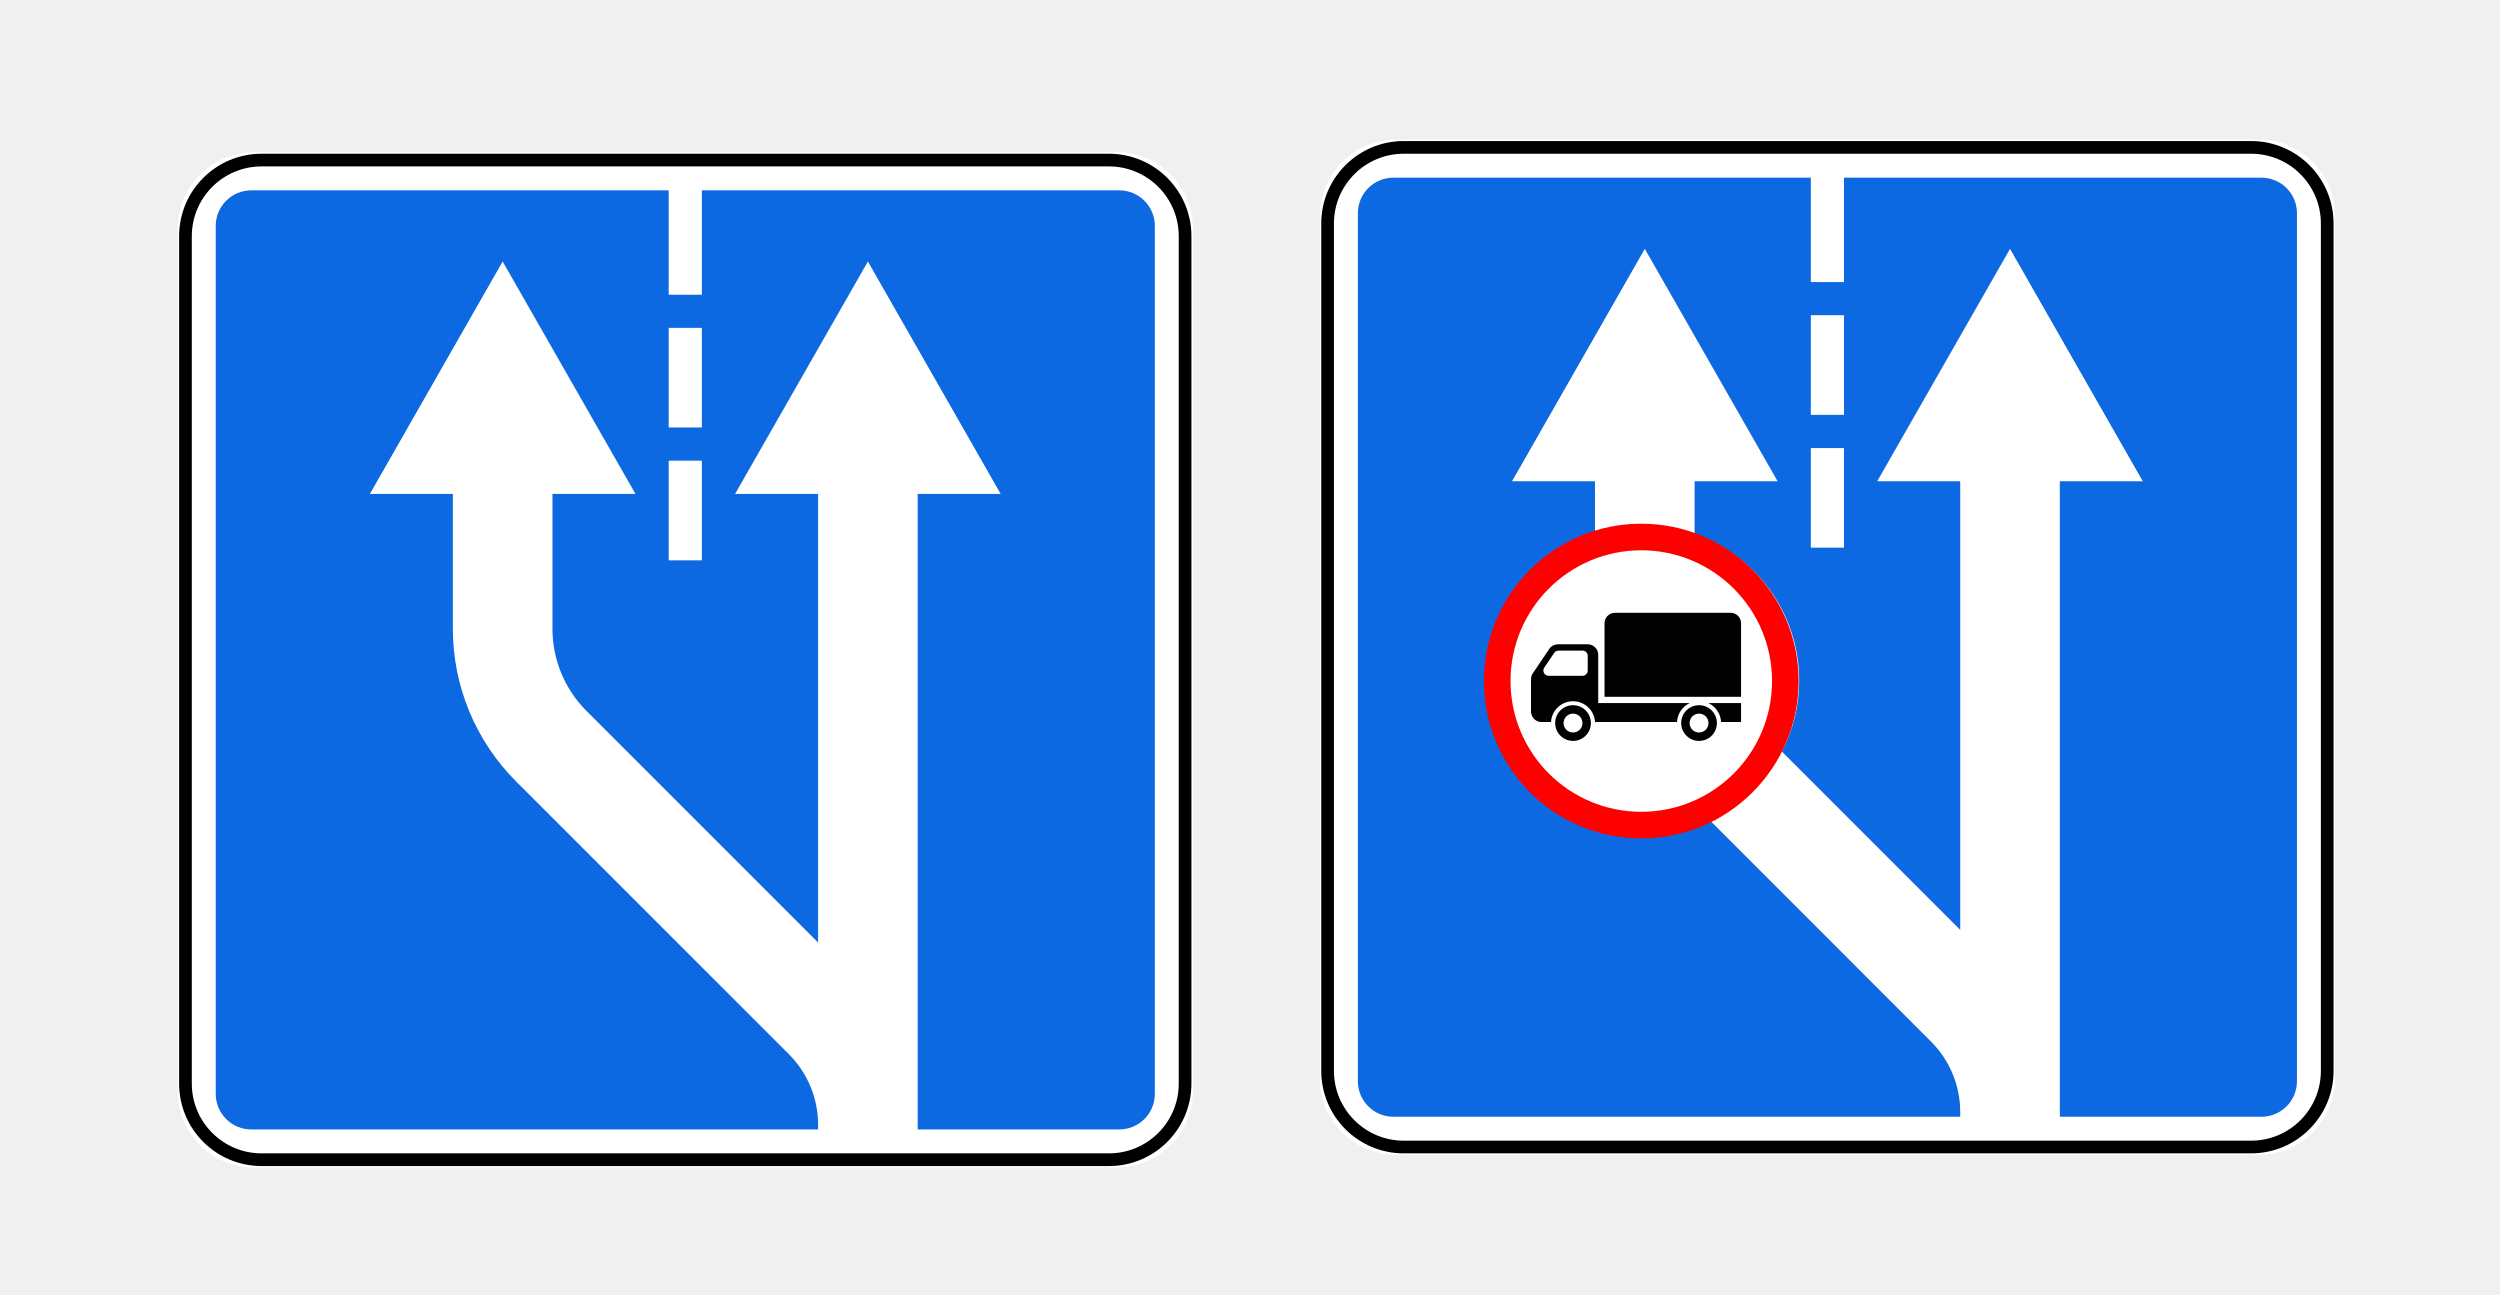
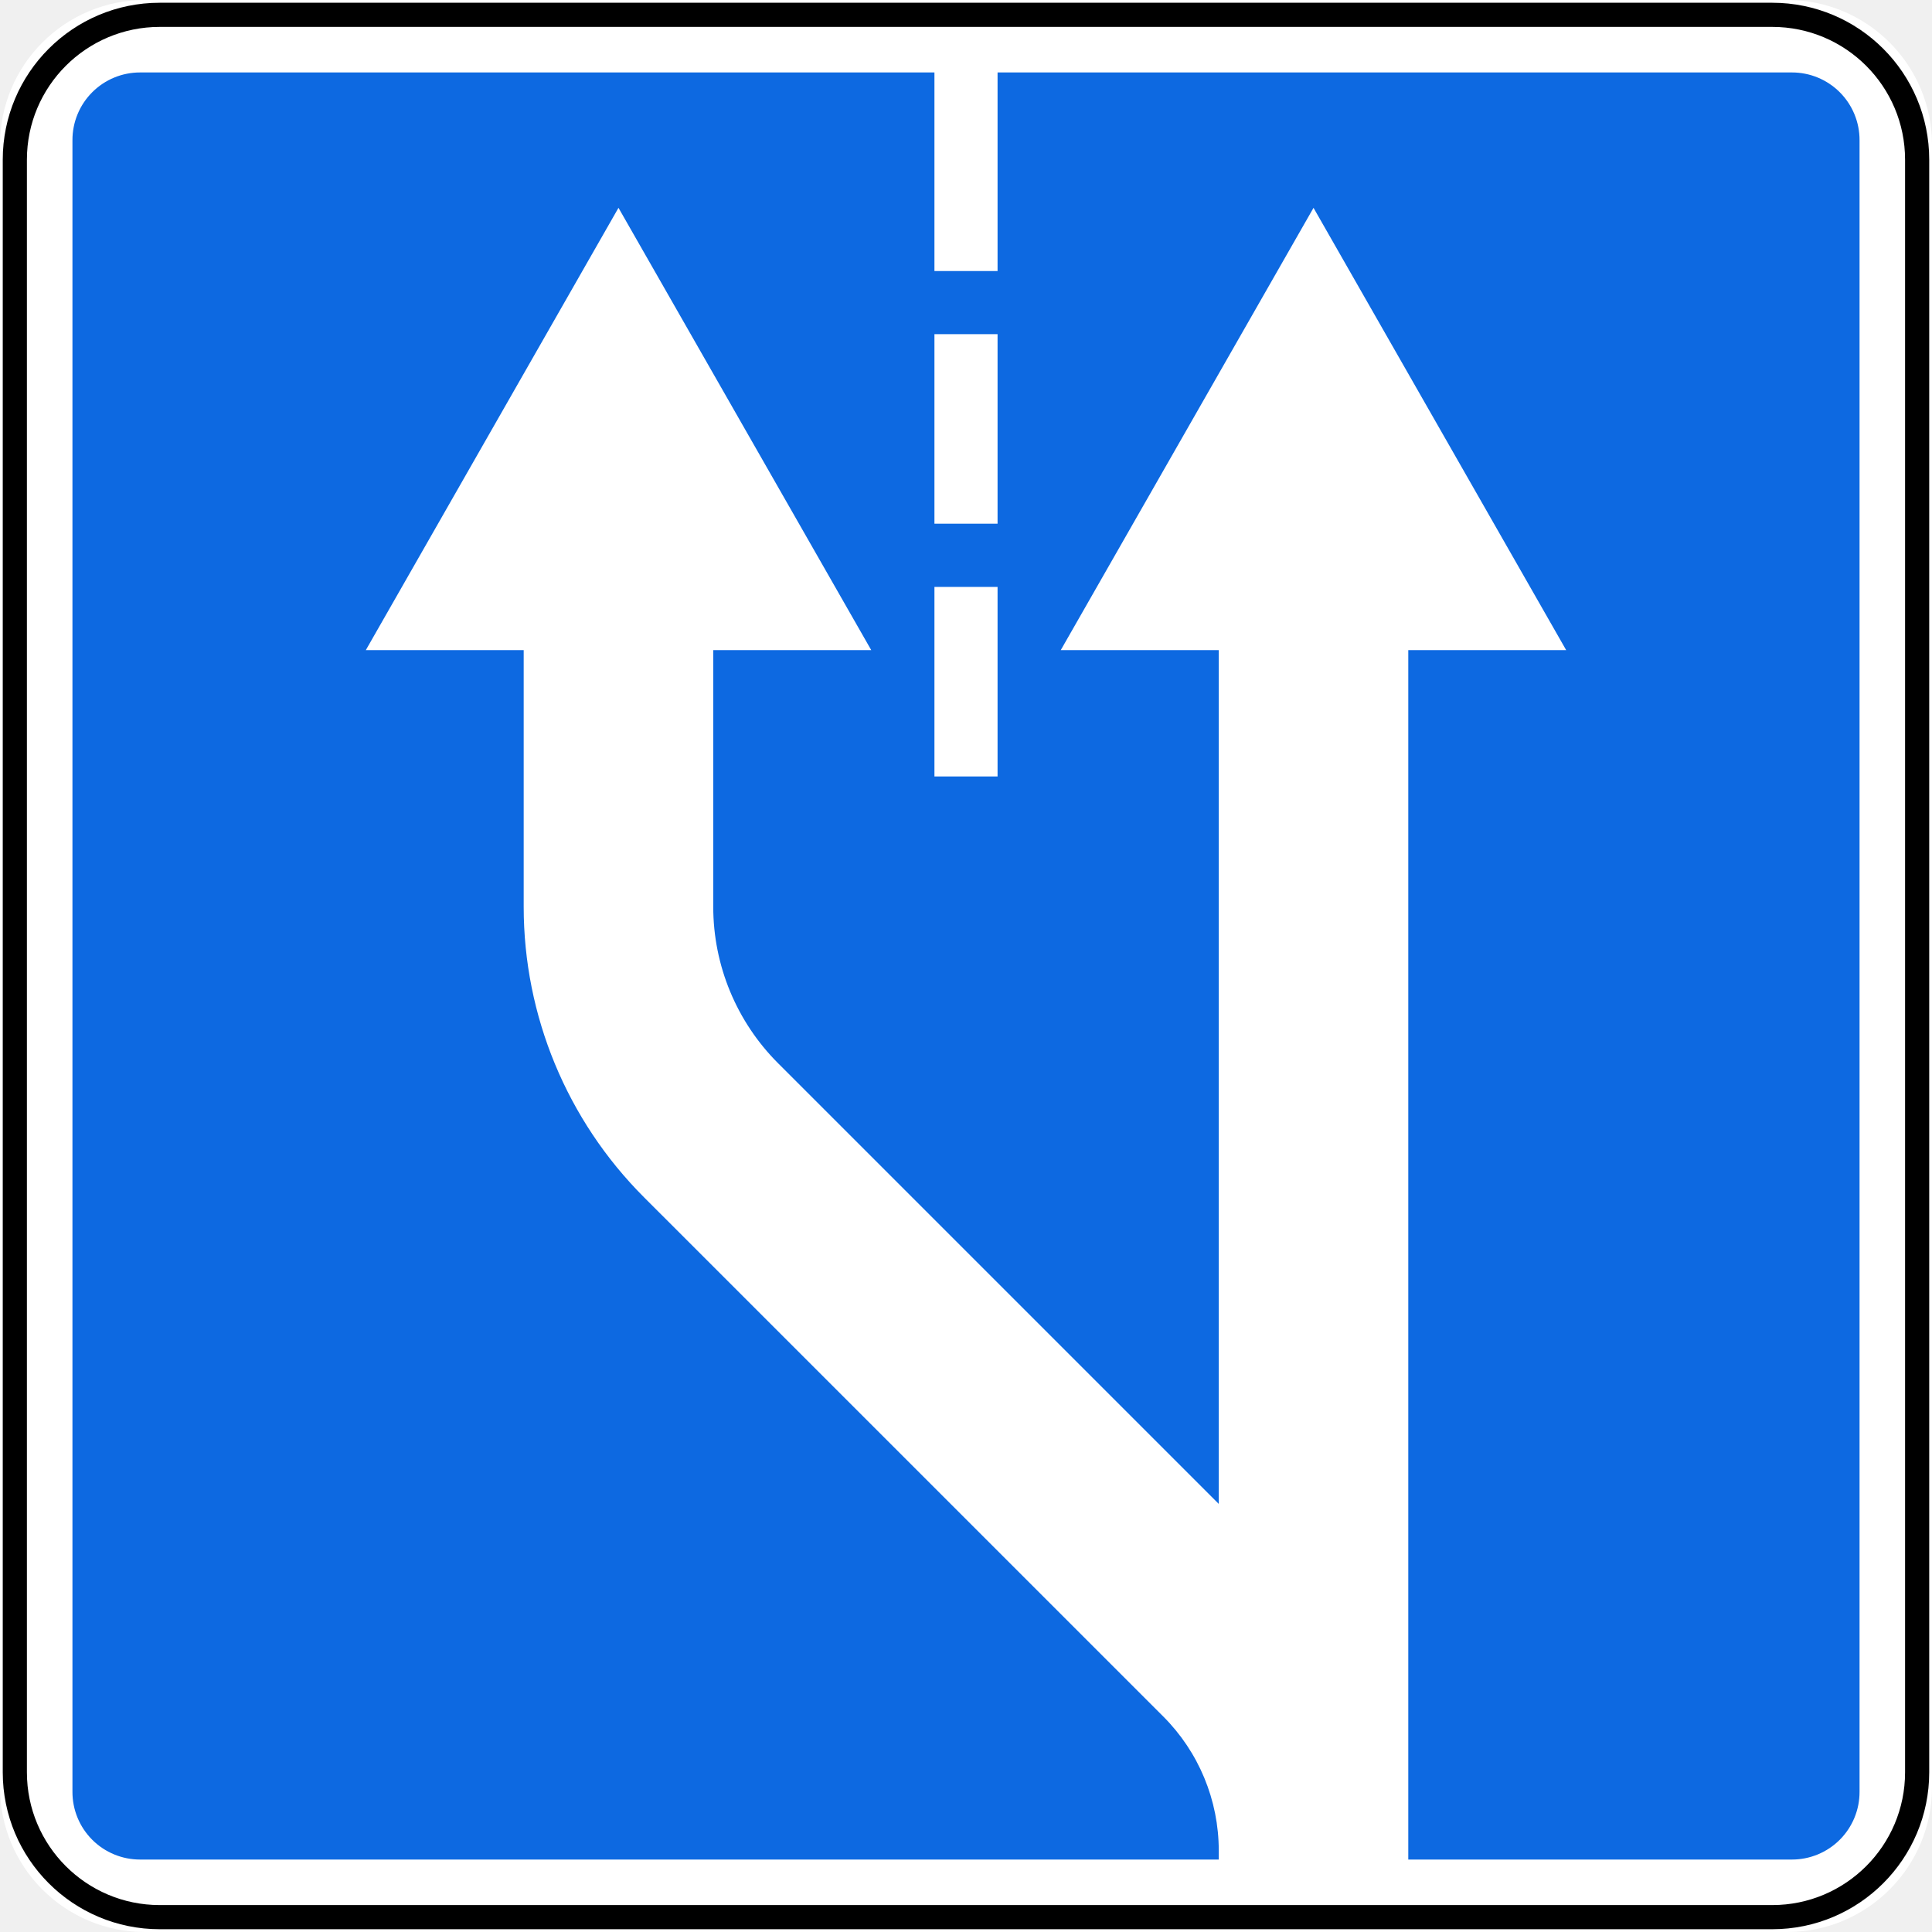
- <svg xmlns="http://www.w3.org/2000/svg" width="197" height="102">
+ <svg xmlns="http://www.w3.org/2000/svg" width="80" height="80" viewBox="14 12 80 80">
  <g fill="none" fill-rule="evenodd">
    <g transform="translate(14 12)">
      <rect fill="#FFF" fill-rule="nonzero" width="80" height="80" rx="6" />
      <rect stroke="#000" x=".614" y=".614" width="78.771" height="78.771" rx="6" />
      <path d="M5.803 3A2.797 2.797 0 0 0 3 5.803v68.394A2.797 2.797 0 0 0 5.803 77h44.663v-.375a7.849 7.849 0 0 0-2.299-5.55l-21.502-21.5a17.005 17.005 0 0 1-4.98-12.024V26.92h-6.537L25.61 8.605 36.076 26.92h-6.542v10.63a9.16 9.16 0 0 0 2.684 6.476l18.248 18.248V26.92h-6.542L54.39 8.606 64.852 26.92h-6.538V77h15.883A2.797 2.797 0 0 0 77 74.197V5.803A2.797 2.797 0 0 0 74.197 3h-32.89v8.223h-2.614V3H5.803zm32.89 10.837h2.614v7.849h-2.614v-7.849zm0 10.466h2.614v7.849h-2.614v-7.849z" fill="#0D69E1" fill-rule="nonzero" />
    </g>
    <g transform="translate(104 11)">
      <rect fill="#FFF" fill-rule="nonzero" width="80" height="80" rx="6" />
      <rect stroke="#000" x=".614" y=".614" width="78.771" height="78.771" rx="6" />
      <path d="M5.803 3A2.797 2.797 0 0 0 3 5.803v68.394A2.797 2.797 0 0 0 5.803 77h44.663v-.371a7.849 7.849 0 0 0-2.299-5.55L30.743 53.65a12.132 12.132 0 0 1-5.133 1.135c-6.719 0-12.165-5.447-12.165-12.165 0-5.345 3.449-9.888 8.24-11.52v-4.177h-6.537L25.61 8.61l10.466 18.314h-6.542V31.1c4.792 1.633 8.241 6.176 8.241 11.52 0 2.022-.491 3.926-1.363 5.603l14.054 14.054V26.924h-6.542L54.39 8.61l10.462 18.314h-6.538V77h15.883A2.797 2.797 0 0 0 77 74.197V5.803A2.797 2.797 0 0 0 74.197 3h-32.89v8.227h-2.614V3H5.803zm32.89 10.84h2.614v7.85h-2.614v-7.85zm0 10.467h2.614v7.848h-2.614v-7.848z" fill="#0D69E1" fill-rule="nonzero" />
      <path d="M18.77 39.77a.828.828 0 0 0-.687.365l-1.298 1.924a.828.828 0 0 0-.141.463v2.545c0 .457.37.827.827.827h.748a1.738 1.738 0 0 1 3.47 0h6.46c.032-.66.43-1.223.996-1.49H21.94v-3.806a.828.828 0 0 0-.827-.828H18.77zm.044.497h1.885c.228 0 .414.185.414.413v1.16a.414.414 0 0 1-.414.413H18.03a.414.414 0 0 1-.342-.645l.78-1.159a.415.415 0 0 1 .345-.182z" fill="#000" fill-rule="nonzero" />
      <path d="M23.264 37.287a.826.826 0 0 0-.827.828v5.793h10.758v-5.793a.826.826 0 0 0-.827-.828h-9.104zM29.885 44.57a1.407 1.407 0 1 0 0 2.814 1.407 1.407 0 0 0 0-2.814zm0 .662a.745.745 0 1 1 0 1.49.745.745 0 0 1 0-1.49zM31.62 45.894a1.737 1.737 0 0 0-.995-1.49h2.57v1.49H31.62zM19.954 44.57a1.407 1.407 0 1 0 0 2.814 1.407 1.407 0 0 0 0-2.814zm0 .662a.745.745 0 1 1 0 1.49.745.745 0 0 1 0-1.49z" fill="#000" fill-rule="nonzero" />
      <path d="M25.333 30.267c-6.848 0-12.4 5.551-12.4 12.4 0 6.848 5.552 12.4 12.4 12.4 6.849 0 12.4-5.552 12.4-12.4 0-6.849-5.551-12.4-12.4-12.4zm0 2.096c5.69 0 10.304 4.613 10.304 10.304 0 5.69-4.613 10.303-10.304 10.303-5.69 0-10.303-4.613-10.303-10.303s4.613-10.304 10.303-10.304z" fill="red" fill-rule="nonzero" />
    </g>
  </g>
</svg>
